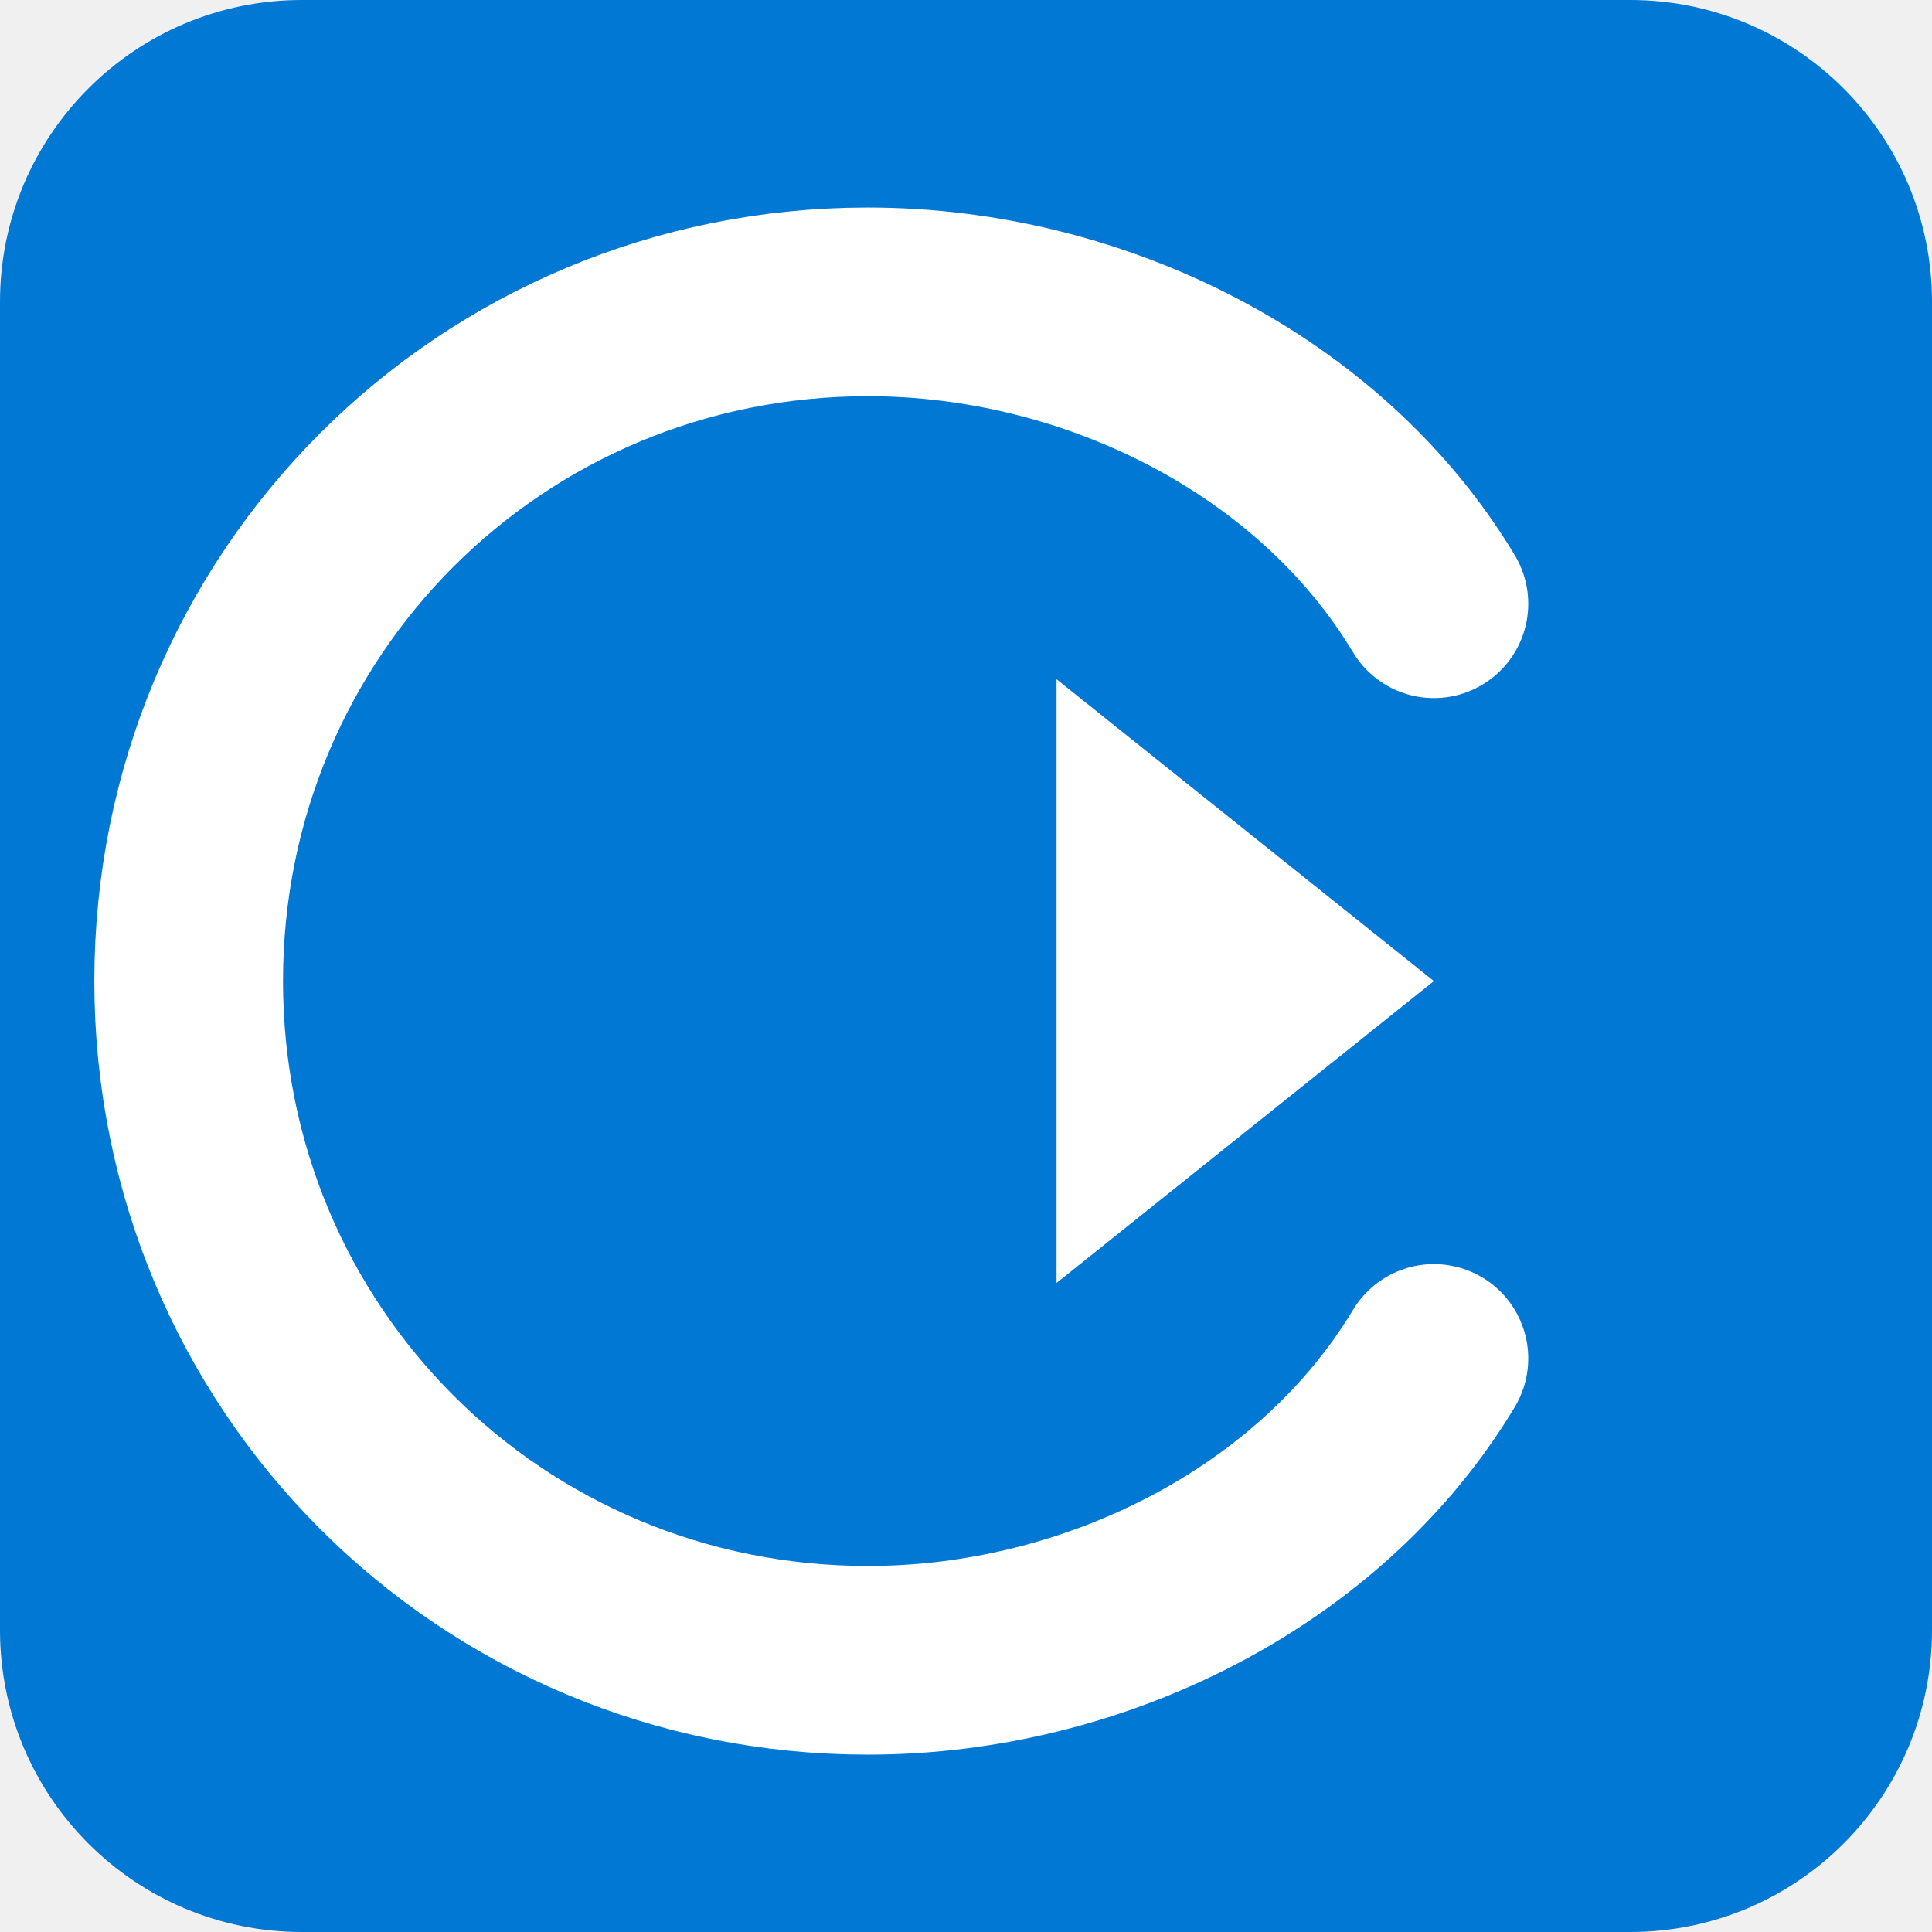
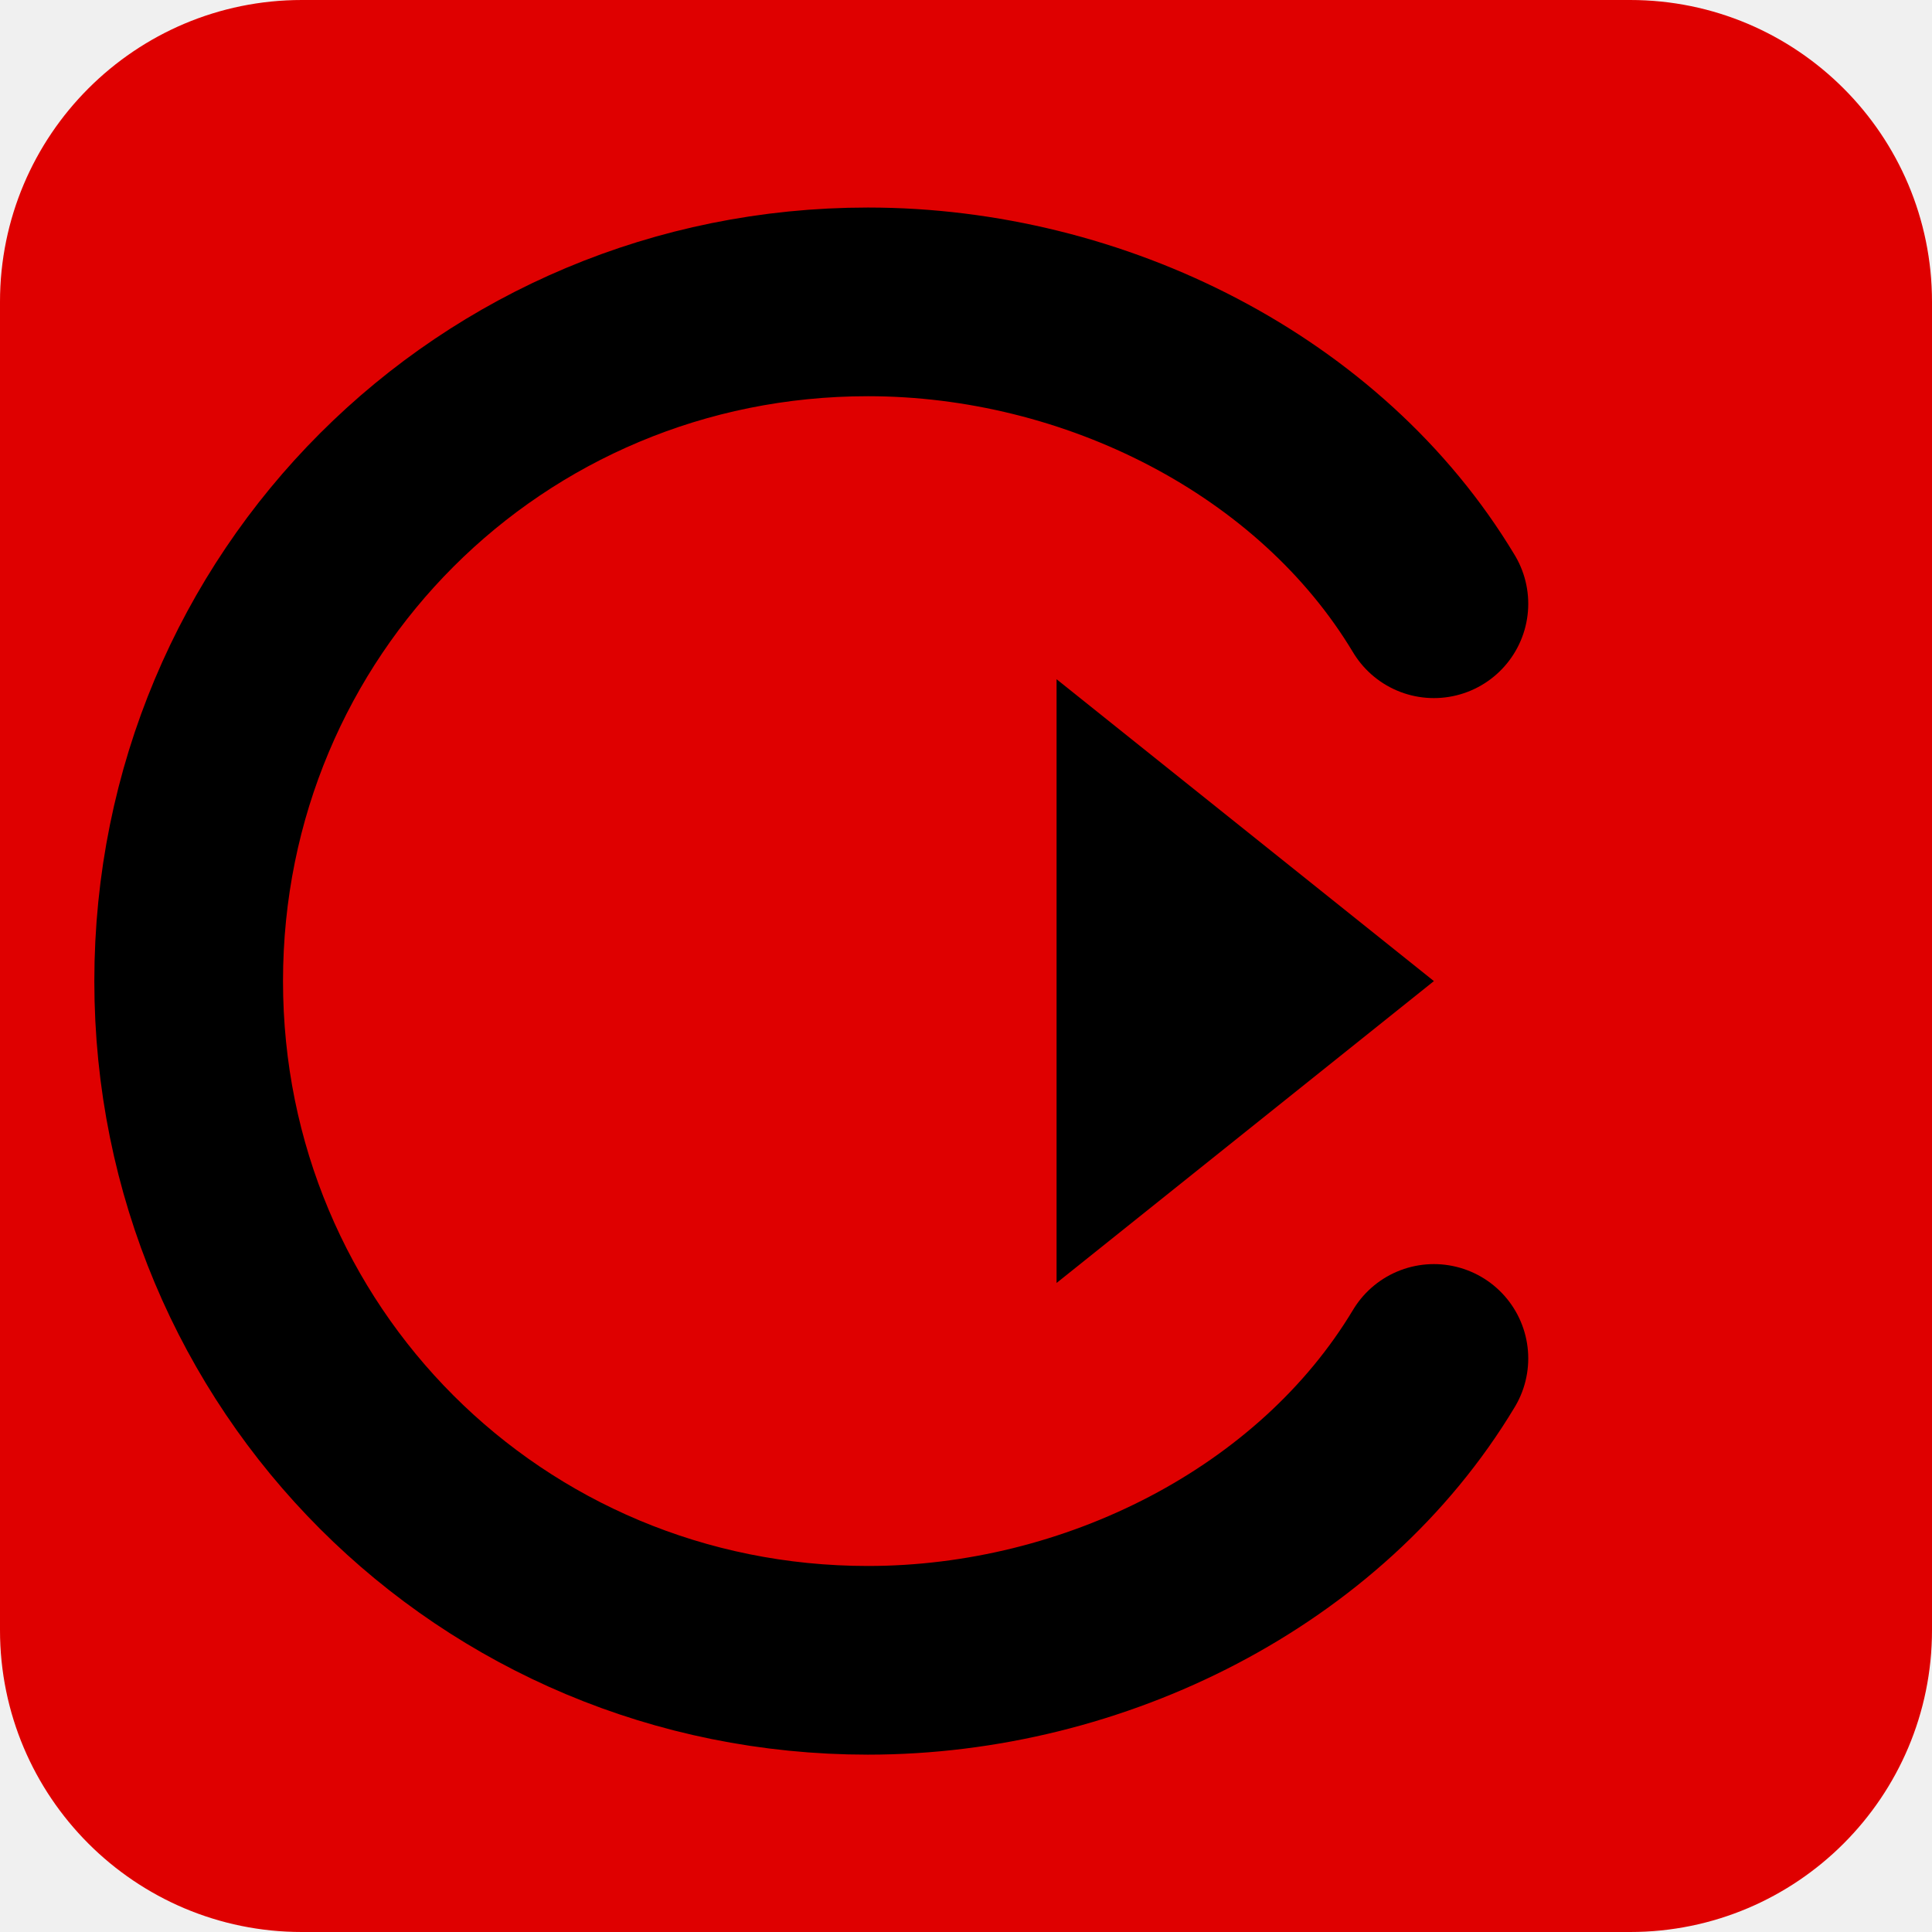
<svg xmlns="http://www.w3.org/2000/svg" width="512" height="512" viewBox="0 0 512 512" fill="none">
-   <rect width="512" height="512" rx="80" fill="#0078D4" />
-   <path d="M380 160C350 110 290 80 230 80C130 80 50 160 50 260C50 360 130 440 230 440C290 440 350 410 380 360" stroke="white" stroke-width="50" stroke-linecap="round" />
-   <path d="M280 180L380 260L280 340" fill="white" />
+   <rect width="512" height="512" rx="80" fill="#DF0000" />
+   <path d="M380 160C350 110 290 80 230 80C130 80 50 160 50 260C50 360 130 440 230 440C290 440 350 410 380 360" stroke="black" stroke-width="50" stroke-linecap="round" />
+   <path d="M280 180L380 260L280 340" fill="black" />
</svg>
